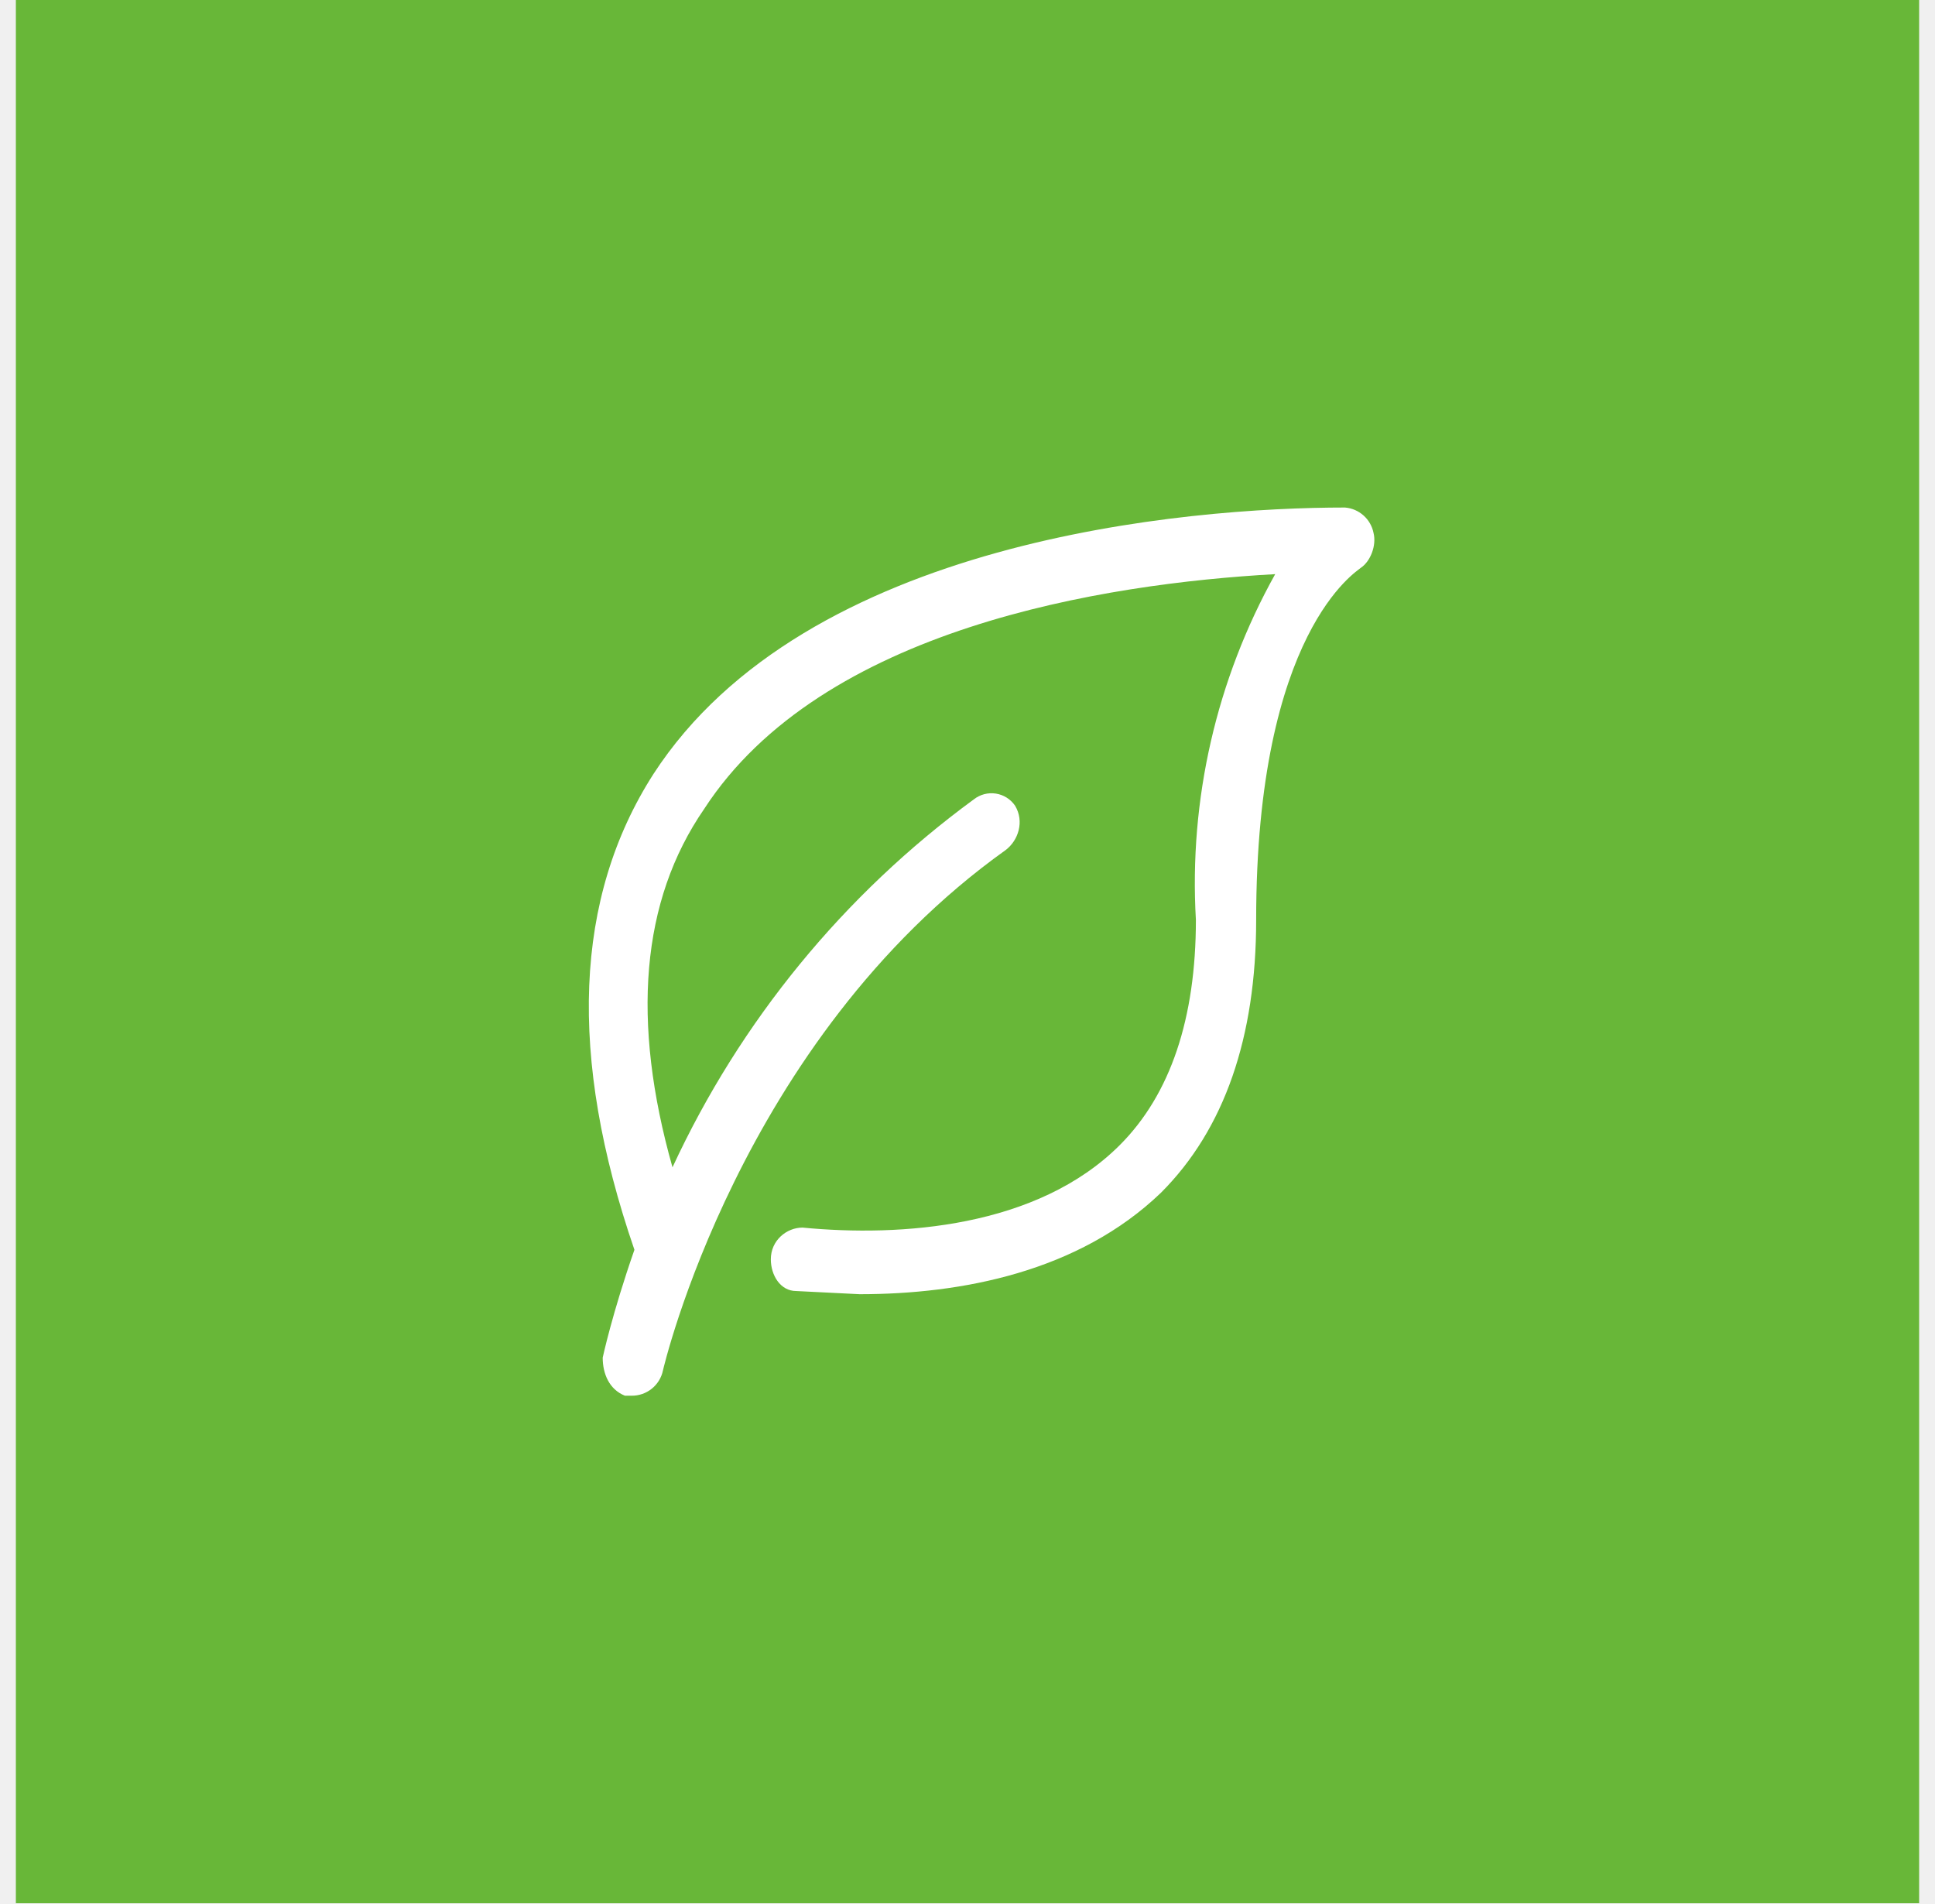
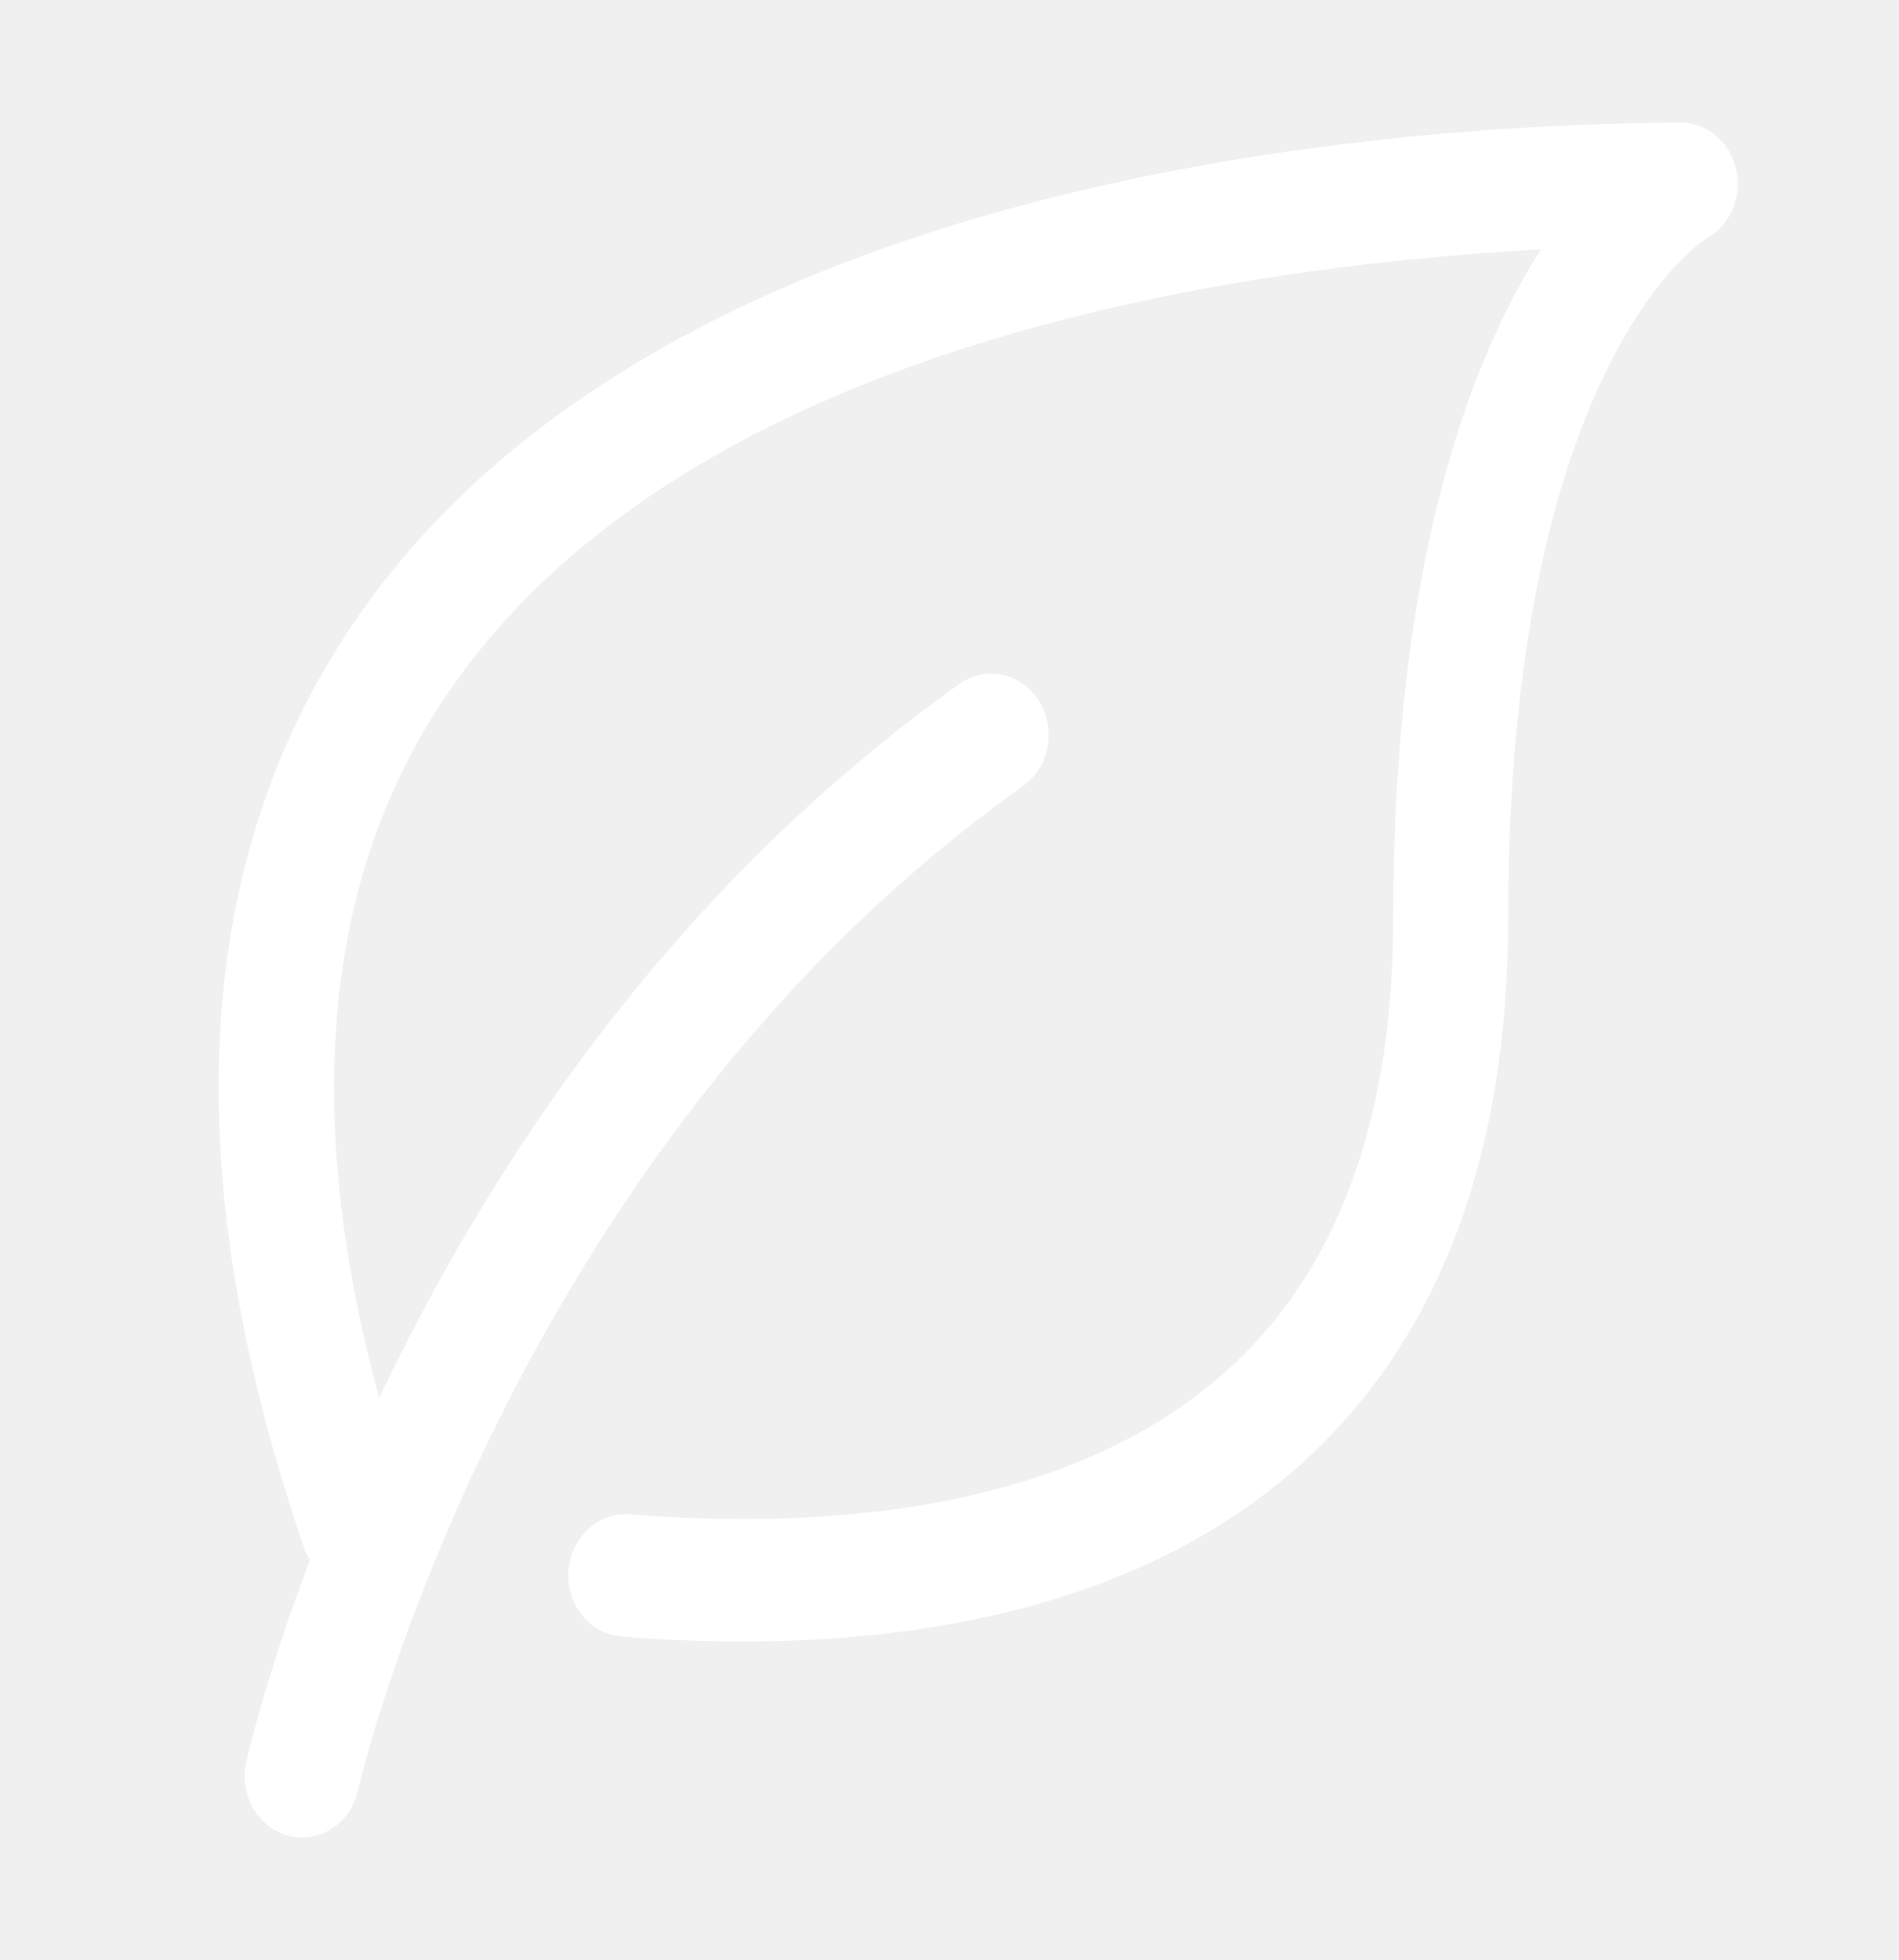
- <svg xmlns="http://www.w3.org/2000/svg" width="61" height="60" fill="none">
-   <path fill="#68B738" d="M.5 0h60v60H.5z" />
-   <g clip-path="url(#a)">
-     <path d="M43.3 16.8a1 1 0 0 0-.9-.8c-5 0-17 1-21.8 8.4-2.5 3.9-2.7 8.9-.6 15-.7 2-1 3.4-1 3.4 0 .5.2 1 .7 1.2h.2a1 1 0 0 0 1-.8s2.4-10.4 10.8-16.4c.4-.3.6-.9.3-1.4a.9.9 0 0 0-1.3-.2 30 30 0 0 0-9.5 11.6c-1.3-4.6-1-8.4 1-11.3 3.7-5.7 12.6-7.1 18-7.4A20 20 0 0 0 37.7 29c0 3.1-.8 5.5-2.4 7.1-2.6 2.6-6.9 2.9-10 2.6-.5 0-1 .4-1 1 0 .5.3 1 .8 1l2 .1c3.2 0 6.9-.7 9.5-3.2 2-2 3-4.9 3-8.6 0-9.1 3.2-11 3.3-11.1.3-.2.5-.7.4-1.1Z" fill="#fff" />
+ <svg xmlns="http://www.w3.org/2000/svg" width="31" height="32" viewBox="0 0 31 32" fill="none">
+   <g clip-path="url(#clip0_130_911)">
+     <path d="M28.344 2.767C28.243 2.317 27.865 2 27.433 2C27.431 2 27.429 2 27.427 2C22.489 2.033 10.482 2.916 5.634 10.38C3.116 14.258 2.899 19.293 4.99 25.345C5.006 25.392 5.038 25.424 5.06 25.467C4.313 27.44 4.023 28.753 4.016 28.79C3.907 29.33 4.23 29.862 4.737 29.978C4.802 29.993 4.868 30 4.933 30C5.366 30 5.755 29.679 5.849 29.21C5.869 29.108 8.258 18.837 16.703 12.832C17.134 12.526 17.25 11.905 16.962 11.445C16.675 10.985 16.093 10.86 15.662 11.168C10.873 14.573 7.924 19.176 6.19 22.824C4.948 18.246 5.274 14.447 7.176 11.519C10.919 5.755 19.798 4.365 25.158 4.071C24.005 5.872 22.745 9.174 22.745 15C22.745 18.12 21.915 20.522 20.28 22.14C17.659 24.731 13.401 24.974 10.287 24.724C9.769 24.679 9.32 25.095 9.281 25.646C9.241 26.196 9.628 26.676 10.144 26.718C10.768 26.769 11.433 26.8 12.125 26.8C15.296 26.8 18.994 26.137 21.554 23.606C23.589 21.595 24.62 18.7 24.62 15.001C24.62 5.902 27.836 3.905 27.852 3.896C28.242 3.687 28.446 3.219 28.344 2.767Z" fill="white" />
  </g>
  <defs>
-     <clipPath id="a">
-       <path fill="#fff" transform="translate(15.5 14)" d="M0 0h30v32H0z" />
+     <clipPath id="clip0_130_911">
+       <rect width="30" height="32" fill="white" transform="translate(0.5)" />
    </clipPath>
  </defs>
</svg>
